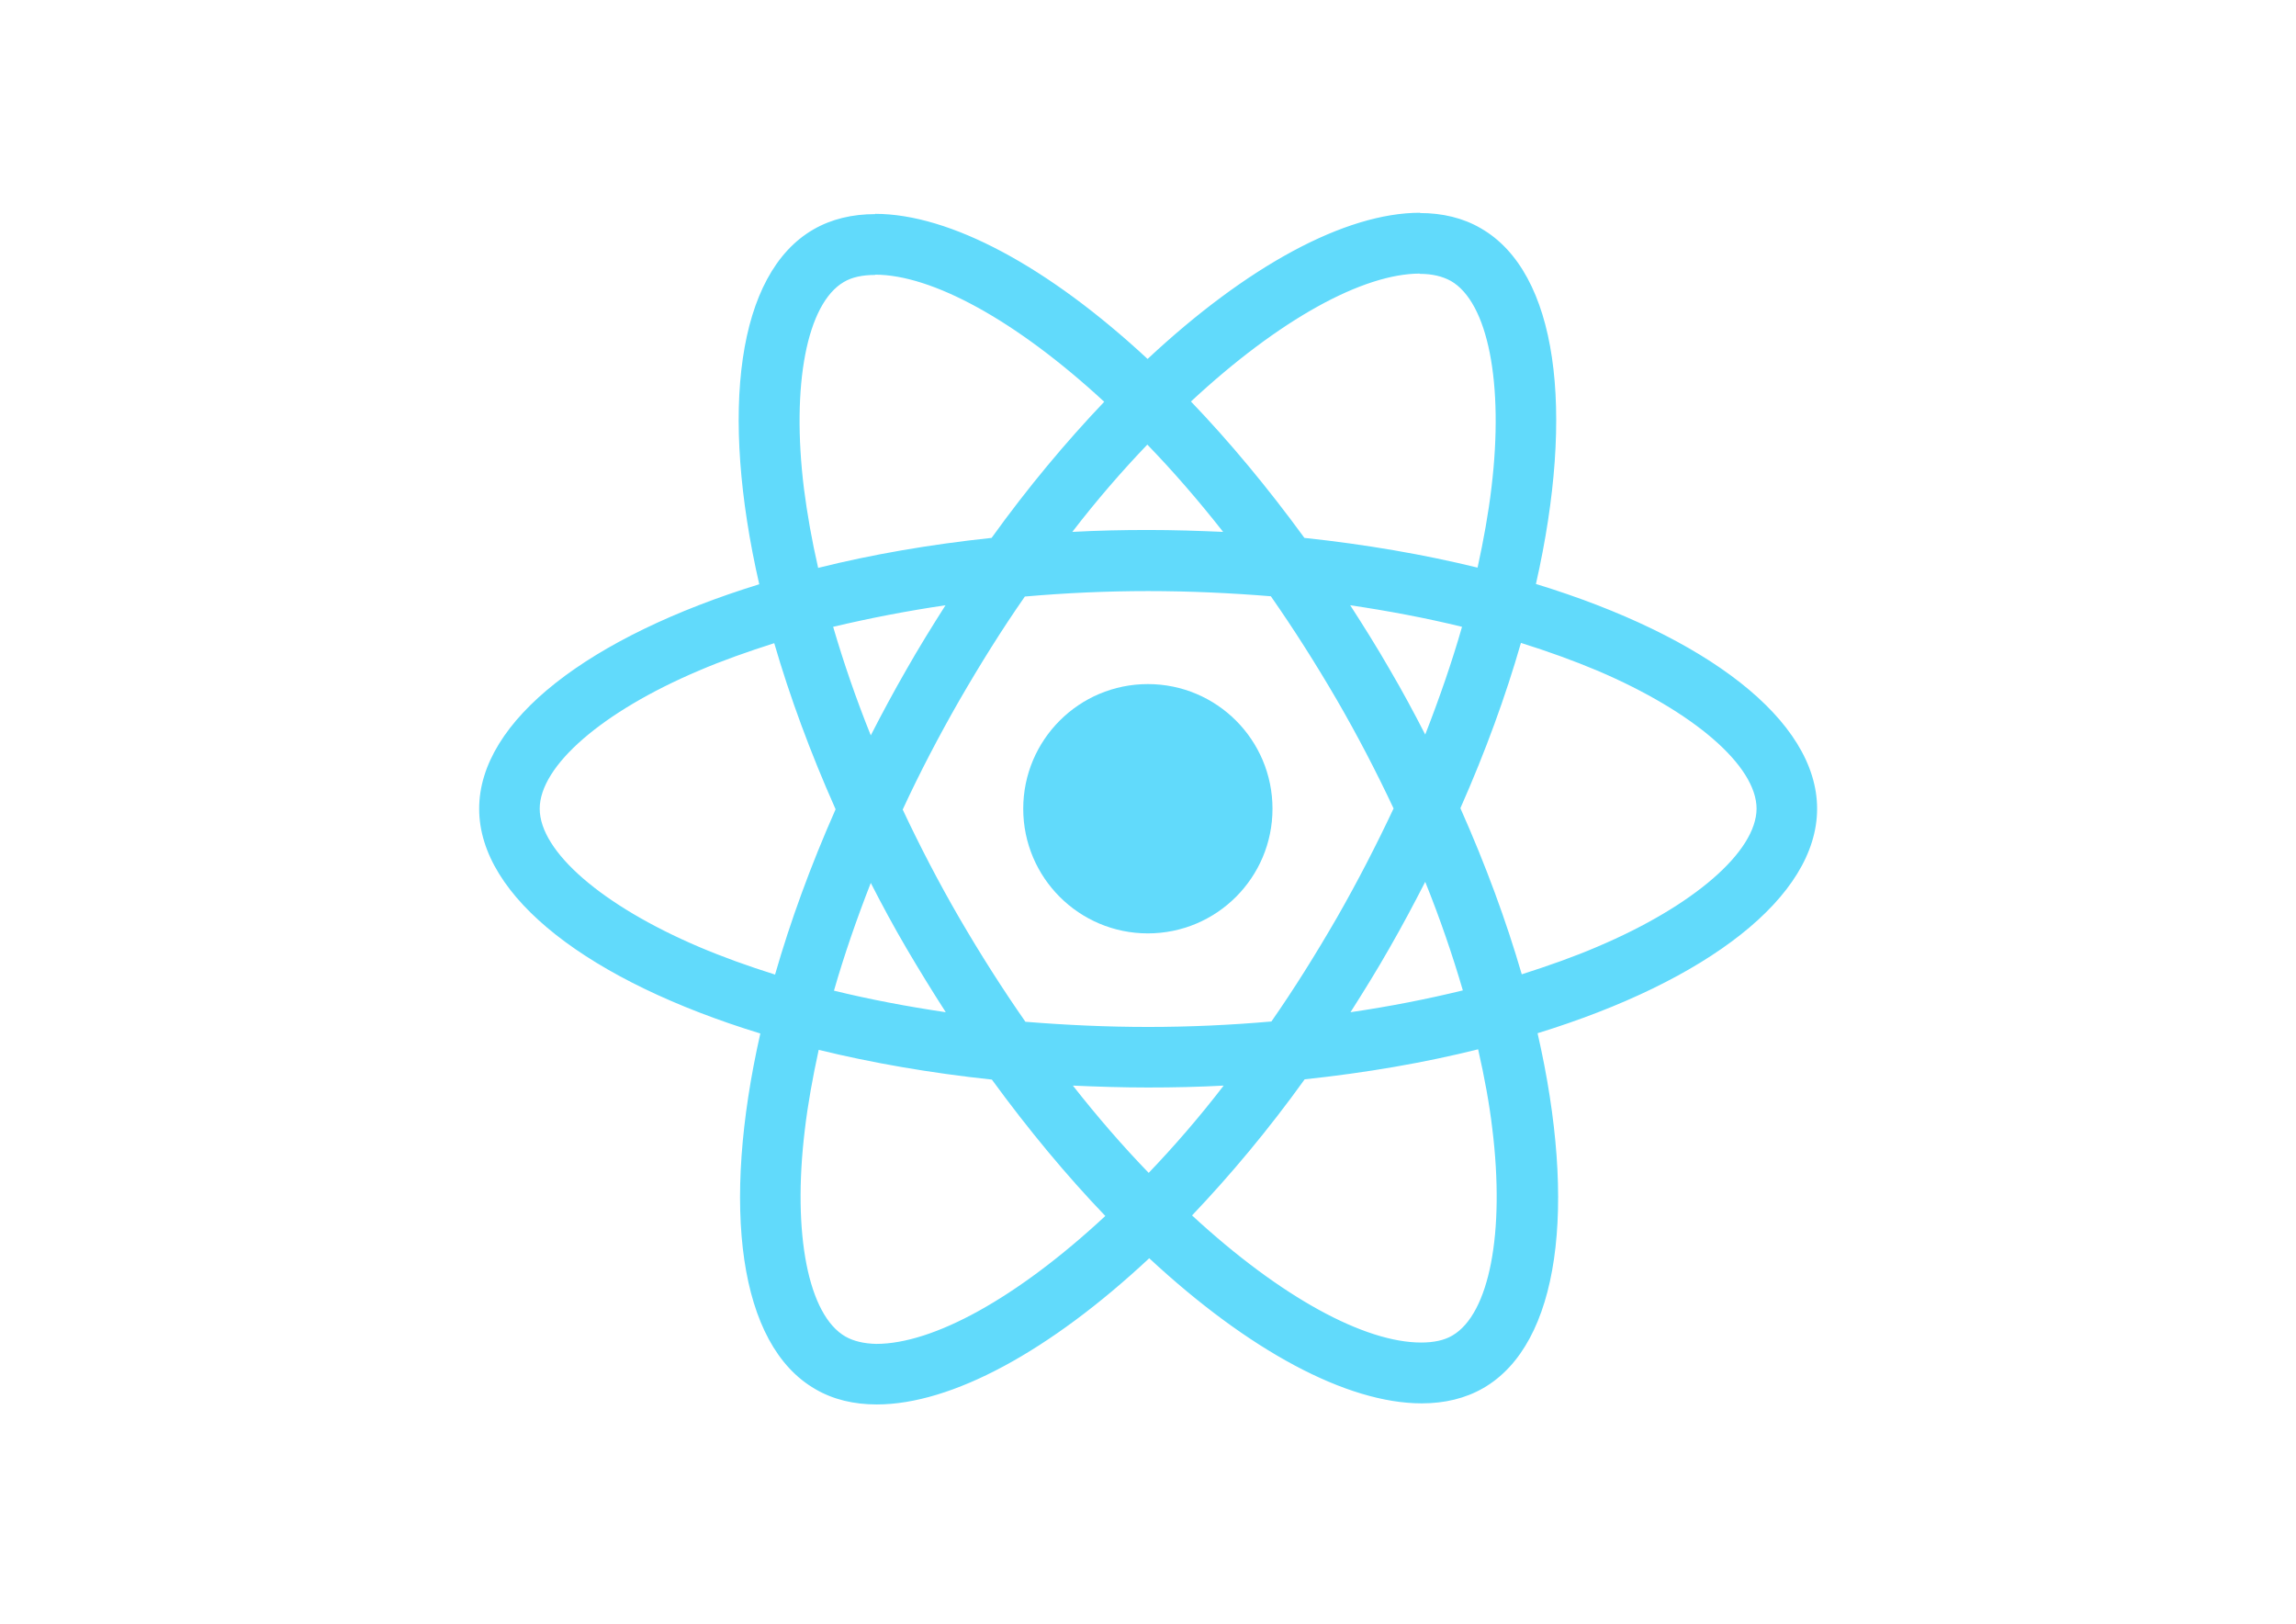
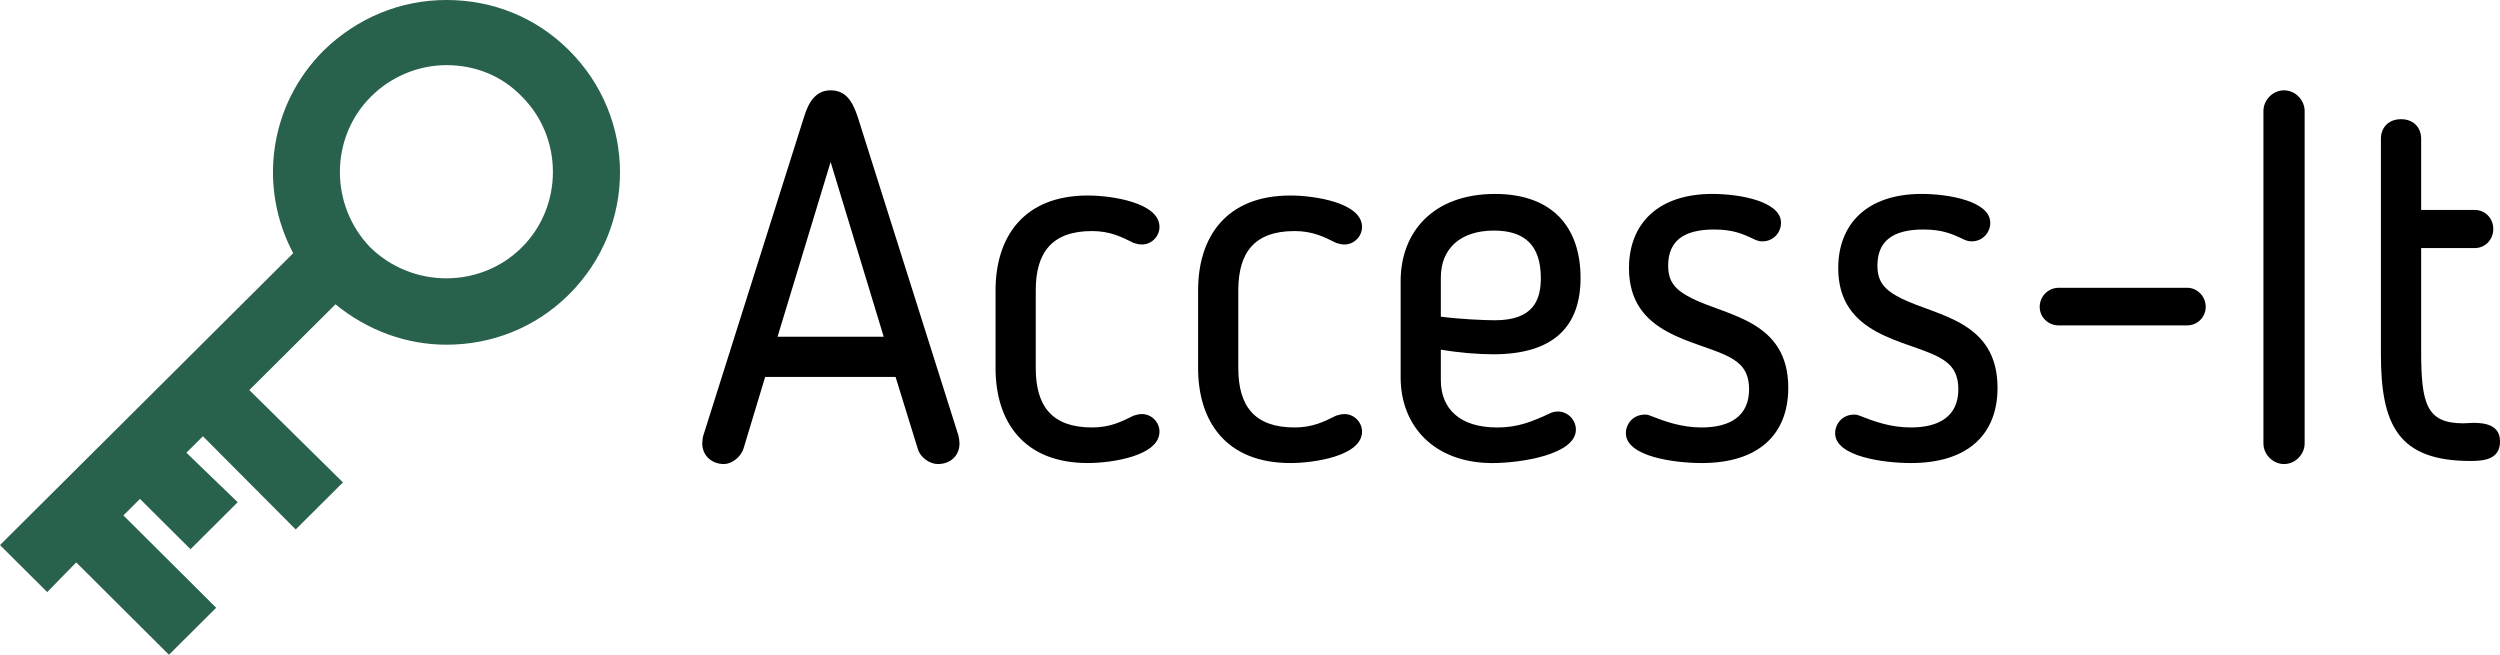
- <svg xmlns="http://www.w3.org/2000/svg" viewBox="0 0 841.9 595.3">
-   <g fill="#61DAFB">
-     <path d="M666.3 296.5c0-32.5-40.7-63.3-103.1-82.4 14.4-63.6 8-114.2-20.2-130.4-6.5-3.8-14.1-5.6-22.4-5.6v22.3c4.6 0 8.3.9 11.4 2.6 13.6 7.8 19.5 37.5 14.9 75.7-1.1 9.4-2.9 19.3-5.1 29.4-19.6-4.8-41-8.5-63.5-10.9-13.5-18.5-27.5-35.3-41.6-50 32.6-30.3 63.2-46.9 84-46.9V78c-27.5 0-63.5 19.6-99.9 53.6-36.4-33.8-72.4-53.2-99.9-53.2v22.3c20.7 0 51.4 16.5 84 46.6-14 14.7-28 31.4-41.3 49.9-22.6 2.4-44 6.1-63.6 11-2.3-10-4-19.7-5.2-29-4.7-38.2 1.1-67.9 14.6-75.8 3-1.8 6.9-2.6 11.5-2.6V78.5c-8.4 0-16 1.8-22.6 5.6-28.1 16.2-34.4 66.7-19.9 130.1-62.2 19.2-102.7 49.9-102.7 82.3 0 32.5 40.7 63.3 103.1 82.4-14.4 63.6-8 114.2 20.2 130.4 6.5 3.8 14.1 5.6 22.5 5.6 27.5 0 63.5-19.6 99.9-53.6 36.4 33.8 72.4 53.2 99.9 53.2 8.4 0 16-1.8 22.6-5.6 28.1-16.2 34.4-66.7 19.9-130.1 62-19.1 102.5-49.9 102.5-82.3zm-130.2-66.7c-3.7 12.9-8.3 26.2-13.5 39.5-4.1-8-8.4-16-13.1-24-4.6-8-9.5-15.8-14.4-23.4 14.2 2.1 27.9 4.7 41 7.9zm-45.8 106.5c-7.8 13.5-15.8 26.3-24.1 38.2-14.9 1.3-30 2-45.2 2-15.1 0-30.2-.7-45-1.9-8.3-11.9-16.4-24.6-24.2-38-7.6-13.1-14.5-26.4-20.8-39.8 6.2-13.4 13.2-26.8 20.7-39.9 7.8-13.5 15.8-26.3 24.1-38.2 14.9-1.3 30-2 45.2-2 15.1 0 30.2.7 45 1.9 8.3 11.9 16.4 24.6 24.2 38 7.6 13.1 14.5 26.4 20.8 39.8-6.3 13.4-13.2 26.8-20.7 39.9zm32.3-13c5.4 13.4 10 26.8 13.8 39.8-13.1 3.2-26.9 5.9-41.2 8 4.9-7.7 9.8-15.6 14.4-23.7 4.6-8 8.9-16.1 13-24.1zM421.2 430c-9.3-9.6-18.6-20.3-27.8-32 9 .4 18.2.7 27.5.7 9.4 0 18.7-.2 27.8-.7-9 11.7-18.3 22.4-27.5 32zm-74.4-58.9c-14.2-2.1-27.9-4.7-41-7.9 3.7-12.9 8.3-26.2 13.5-39.5 4.1 8 8.4 16 13.1 24 4.7 8 9.5 15.8 14.4 23.4zM420.7 163c9.3 9.6 18.6 20.3 27.8 32-9-.4-18.2-.7-27.5-.7-9.4 0-18.7.2-27.8.7 9-11.7 18.3-22.4 27.5-32zm-74 58.9c-4.9 7.7-9.8 15.6-14.4 23.7-4.6 8-8.9 16-13 24-5.4-13.4-10-26.8-13.8-39.8 13.1-3.1 26.9-5.8 41.2-7.9zm-90.5 125.2c-35.4-15.1-58.3-34.9-58.3-50.6 0-15.7 22.9-35.6 58.3-50.6 8.6-3.7 18-7 27.7-10.1 5.7 19.6 13.2 40 22.5 60.9-9.2 20.8-16.6 41.1-22.2 60.6-9.9-3.1-19.3-6.5-28-10.2zM310 490c-13.6-7.8-19.5-37.5-14.9-75.7 1.1-9.4 2.9-19.3 5.1-29.4 19.6 4.8 41 8.5 63.5 10.9 13.5 18.5 27.5 35.3 41.6 50-32.6 30.3-63.2 46.9-84 46.9-4.5-.1-8.3-1-11.3-2.7zm237.2-76.2c4.7 38.2-1.1 67.9-14.6 75.8-3 1.8-6.9 2.6-11.5 2.6-20.7 0-51.4-16.5-84-46.6 14-14.7 28-31.4 41.3-49.9 22.6-2.4 44-6.1 63.6-11 2.3 10.1 4.1 19.8 5.2 29.1zm38.5-66.7c-8.6 3.7-18 7-27.7 10.1-5.7-19.6-13.2-40-22.5-60.9 9.2-20.8 16.6-41.1 22.2-60.6 9.9 3.1 19.3 6.5 28.1 10.2 35.4 15.1 58.3 34.9 58.3 50.6-.1 15.7-23 35.6-58.4 50.6zM320.8 78.4z" />
-     <circle cx="420.9" cy="296.5" r="45.7" />
-     <path d="M520.5 78.1z" />
+ <svg xmlns="http://www.w3.org/2000/svg" xmlns:xlink="http://www.w3.org/1999/xlink" width="71.831mm" height="18.813mm" viewBox="0 0 71.831 18.813" version="1.1" id="svg8">
+   <defs id="defs2">
+     <g id="g34">
+       <symbol overflow="visible" id="glyph0-0">
+         <path style="stroke:none" d="m 6.172,-6.676 h 10.621 l 1.805,5.836 c 0.211,0.758 1.008,1.258 1.641,1.258 C 21.246,0.418 22,-0.25 22,-1.258 c 0,-0.168 -0.043,-0.504 -0.082,-0.633 l -8.188,-25.902 c -0.422,-1.301 -0.969,-2.227 -2.227,-2.227 -1.219,0 -1.805,0.965 -2.184,2.227 l -8.188,25.902 c -0.043,0.129 -0.082,0.465 -0.082,0.633 0,1.008 0.797,1.676 1.762,1.676 0.59,0 1.344,-0.5 1.598,-1.258 z m 5.332,-17.508 4.324,14.234 H 7.18 Z m 0,0" id="path10" />
+       </symbol>
+       <symbol overflow="visible" id="glyph0-1">
+         <path style="stroke:none" d="m 1.891,-7.391 c 0,4.324 2.266,7.727 7.516,7.727 1.973,0 5.836,-0.586 5.836,-2.562 0,-0.754 -0.633,-1.426 -1.43,-1.426 -0.211,0 -0.418,0.043 -0.672,0.125 -1.008,0.504 -1.93,0.965 -3.398,0.965 -3.277,0 -4.578,-1.762 -4.578,-4.828 v -6.34 c 0,-3.062 1.301,-4.828 4.578,-4.828 1.469,0 2.391,0.465 3.398,0.969 0.254,0.082 0.461,0.125 0.672,0.125 0.797,0 1.43,-0.672 1.43,-1.43 0,-1.973 -3.863,-2.559 -5.836,-2.559 -5.25,0 -7.516,3.398 -7.516,7.723 z m 0,0" id="path13" />
+       </symbol>
+       <symbol overflow="visible" id="glyph0-2">
+         <path style="stroke:none" d="m 9.742,-2.562 c -3.023,0 -4.578,-1.512 -4.578,-3.859 v -2.48 c 1.469,0.254 3.023,0.379 4.281,0.379 4.996,0 7.098,-2.352 7.098,-6.215 0,-4.156 -2.309,-6.844 -6.969,-6.844 -4.996,0 -7.684,3.066 -7.684,7.098 v 7.852 c 0,3.945 2.727,6.969 7.473,6.969 2.266,0 6.801,-0.672 6.801,-2.73 0,-0.754 -0.629,-1.469 -1.469,-1.469 -0.293,0 -0.504,0.086 -0.59,0.125 -1.469,0.672 -2.602,1.176 -4.363,1.176 z m 3.566,-12.176 c 0,1.723 -0.547,3.445 -3.734,3.445 -0.84,0 -2.855,-0.086 -4.41,-0.293 v -3.191 c 0,-2.352 1.594,-3.82 4.324,-3.82 2.434,0 3.82,1.133 3.82,3.859 z m 0,0" id="path16" />
+       </symbol>
+       <symbol overflow="visible" id="glyph0-3">
+         <path style="stroke:none" d="m 2.227,-15.535 c 0,5.543 5.582,5.836 8.227,7.266 0.84,0.461 1.555,1.09 1.555,2.602 0,2.184 -1.555,3.105 -3.863,3.105 -1.68,0 -3.023,-0.504 -4.199,-0.965 -0.125,-0.043 -0.168,-0.082 -0.418,-0.082 -1.008,0 -1.555,0.797 -1.555,1.512 0,1.93 4.031,2.434 6.172,2.434 4.66,0 7.055,-2.352 7.055,-6.129 0,-5.461 -4.914,-5.836 -7.809,-7.266 -1.43,-0.711 -1.973,-1.383 -1.973,-2.688 0,-1.93 1.172,-2.938 3.734,-2.938 1.512,0 2.309,0.336 3.191,0.758 0.25,0.125 0.461,0.207 0.754,0.207 0.883,0 1.512,-0.711 1.512,-1.512 0,-1.762 -3.398,-2.352 -5.582,-2.352 -4.449,0 -6.801,2.438 -6.801,6.047 z m 0,0" id="path19" />
+       </symbol>
+       <symbol overflow="visible" id="glyph0-4">
+         <path style="stroke:none" d="m 15.113,-12.387 c 0,-0.84 -0.672,-1.551 -1.512,-1.551 H 3.148 c -0.883,0 -1.555,0.711 -1.555,1.551 0,0.84 0.672,1.512 1.555,1.512 h 10.453 c 0.84,0 1.512,-0.672 1.512,-1.512 z m 0,0" id="path22" />
+       </symbol>
+       <symbol overflow="visible" id="glyph0-5">
+         <path style="stroke:none" d="m 3.066,-1.258 c 0,0.879 0.754,1.676 1.68,1.676 0.922,0 1.676,-0.797 1.676,-1.676 v -27.082 c 0,-0.883 -0.754,-1.68 -1.676,-1.68 -0.926,0 -1.68,0.797 -1.68,1.68 z m 0,0" id="path25" />
+       </symbol>
+       <symbol overflow="visible" id="glyph0-6">
+         <path style="stroke:none" d="m 3.105,-8.523 c 0,5.793 1.43,8.691 7.309,8.691 1.172,0 2.391,-0.168 2.391,-1.594 0,-1.344 -1.219,-1.512 -2.184,-1.512 -0.25,0 -0.543,0.039 -0.797,0.039 -3.023,0 -3.441,-1.594 -3.441,-5.918 v -8.355 H 10.75 c 0.836,0 1.508,-0.672 1.508,-1.555 0,-0.879 -0.672,-1.551 -1.508,-1.551 H 6.383 v -5.797 c 0,-0.879 -0.59,-1.594 -1.637,-1.594 -1.051,0 -1.641,0.715 -1.641,1.594 z m 0,0" id="path28" />
+       </symbol>
+       <symbol overflow="visible" id="glyph0-7">
+         <path style="stroke:none" d="" id="path31" />
+       </symbol>
+     </g>
+   </defs>
+   <g id="layer1" transform="translate(-63.11417,-125.909)">
+     <g id="surface1" transform="matrix(0.3527778,0,0,0.3527778,60.42424,113.9614)">
+       <path style="fill:#28614c;fill-opacity:1;fill-rule:nonzero;stroke:none" d="m 13.832,79.672 7.555,7.523 3.844,-3.828 -7.555,-7.523 1.348,-1.344 4.117,4.098 3.844,-3.828 -4.18,-4.031 1.348,-1.34 7.555,7.59 3.848,-3.832 -7.625,-7.52 7.016,-6.984 c 2.633,2.148 5.801,3.289 9.039,3.289 3.645,0 7.219,-1.344 9.984,-4.098 5.535,-5.508 5.535,-14.371 0,-19.879 -2.695,-2.688 -6.203,-4.098 -9.984,-4.098 -3.777,0 -7.285,1.477 -9.984,4.098 -4.52,4.5 -5.328,11.215 -2.496,16.523 L 7.625,78.262 11.469,82.09 Z M 37.848,41.727 c 1.617,-1.613 3.844,-2.555 6.137,-2.555 2.363,0 4.523,0.875 6.141,2.555 3.375,3.355 3.375,8.93 0,12.289 -3.371,3.359 -8.906,3.359 -12.344,0 -3.309,-3.426 -3.309,-8.934 0.066,-12.289 z m 0,0" id="path38" />
+       <g style="fill:#000000;fill-opacity:1" id="g42">
+         <use xlink:href="#glyph0-0" x="63.772" y="71.244" id="use40" width="100%" height="100%" />
+       </g>
+       <g style="fill:#000000;fill-opacity:1" id="g46">
+         <use xlink:href="#glyph0-1" x="86.818" y="71.244" id="use44" width="100%" height="100%" />
+       </g>
+       <g style="fill:#000000;fill-opacity:1" id="g50">
+         <use xlink:href="#glyph0-1" x="103.315" y="71.244" id="use48" width="100%" height="100%" />
+       </g>
+       <g style="fill:#000000;fill-opacity:1" id="g54">
+         <use xlink:href="#glyph0-2" x="119.812" y="71.244" id="use52" width="100%" height="100%" />
+       </g>
+       <g style="fill:#000000;fill-opacity:1" id="g58">
+         <use xlink:href="#glyph0-3" x="138.072" y="71.244" id="use56" width="100%" height="100%" />
+       </g>
+       <g style="fill:#000000;fill-opacity:1" id="g62">
+         <use xlink:href="#glyph0-3" x="155.115" y="71.244" id="use60" width="100%" height="100%" />
+       </g>
+       <g style="fill:#000000;fill-opacity:1" id="g66">
+         <use xlink:href="#glyph0-4" x="172.158" y="71.244" id="use64" width="100%" height="100%" />
+       </g>
+       <g style="fill:#000000;fill-opacity:1" id="g70">
+         <use xlink:href="#glyph0-5" x="188.907" y="71.244" id="use68" width="100%" height="100%" />
+       </g>
+       <g style="fill:#000000;fill-opacity:1" id="g74">
+         <use xlink:href="#glyph0-6" x="198.436" y="71.244" id="use72" width="100%" height="100%" />
+       </g>
+       <g style="fill:#000000;fill-opacity:1" id="g78">
+         <use xlink:href="#glyph0-7" x="211.9" y="71.244" id="use76" width="100%" height="100%" />
+       </g>
+     </g>
  </g>
</svg>
